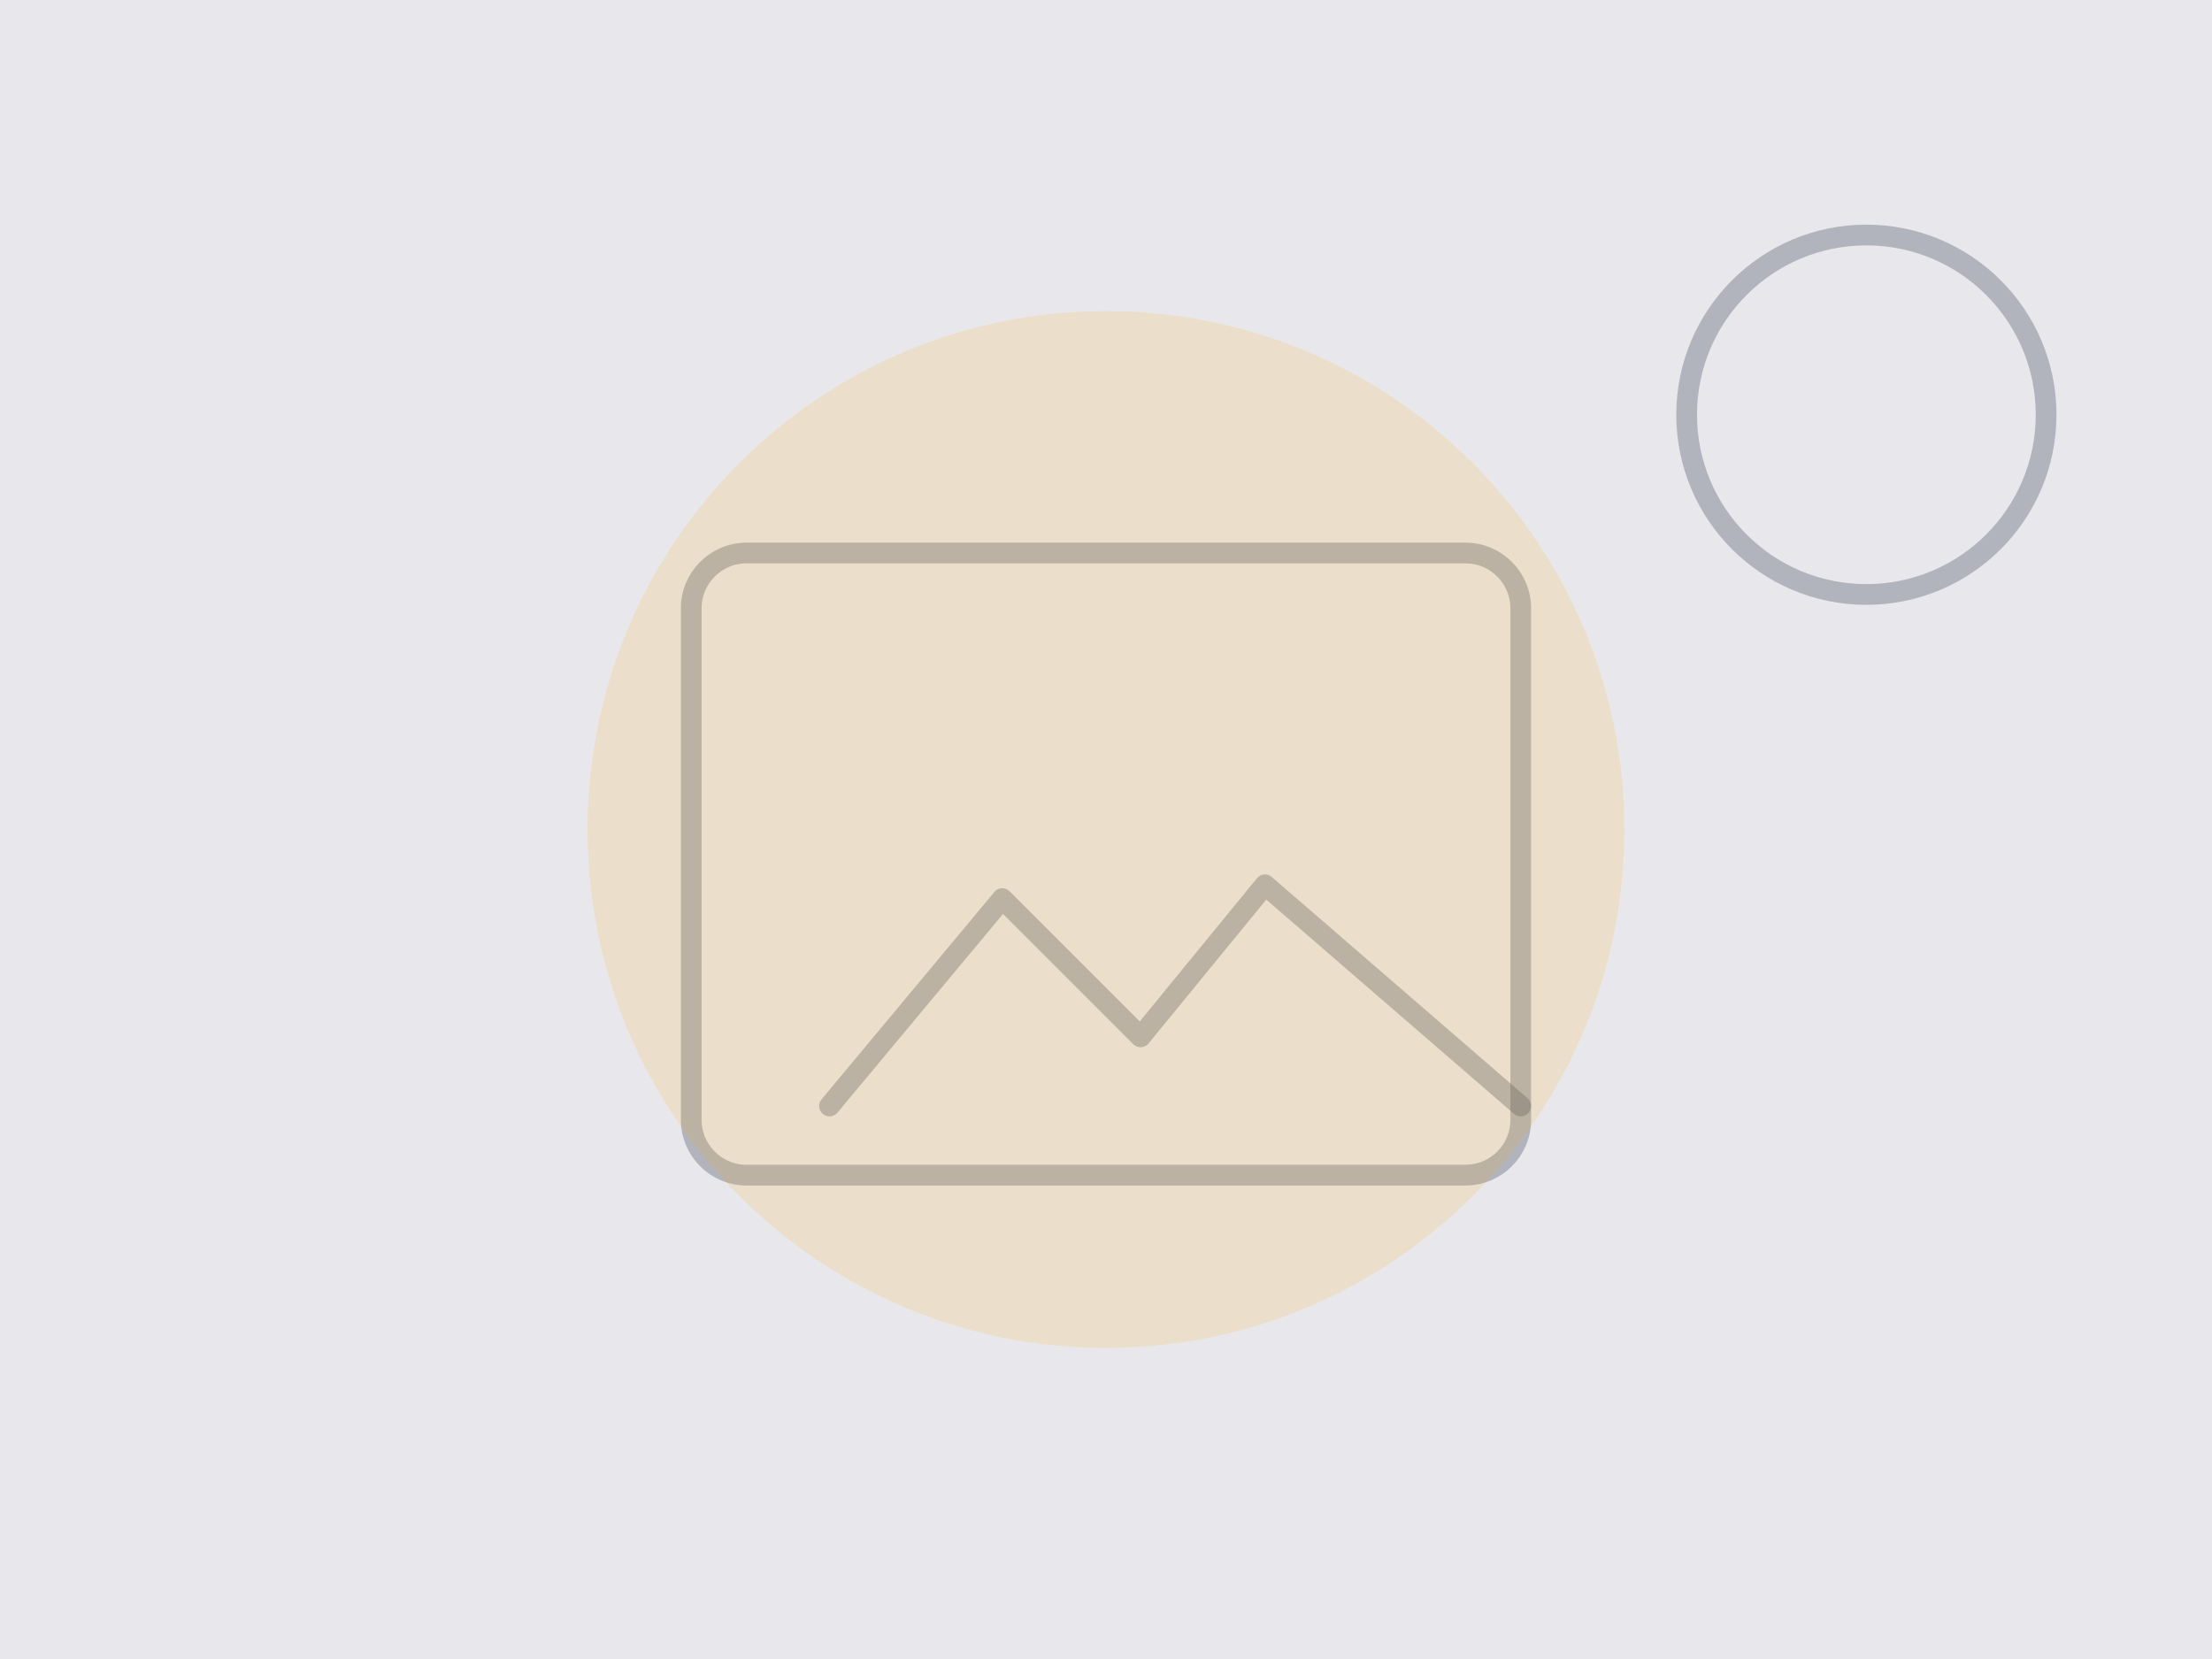
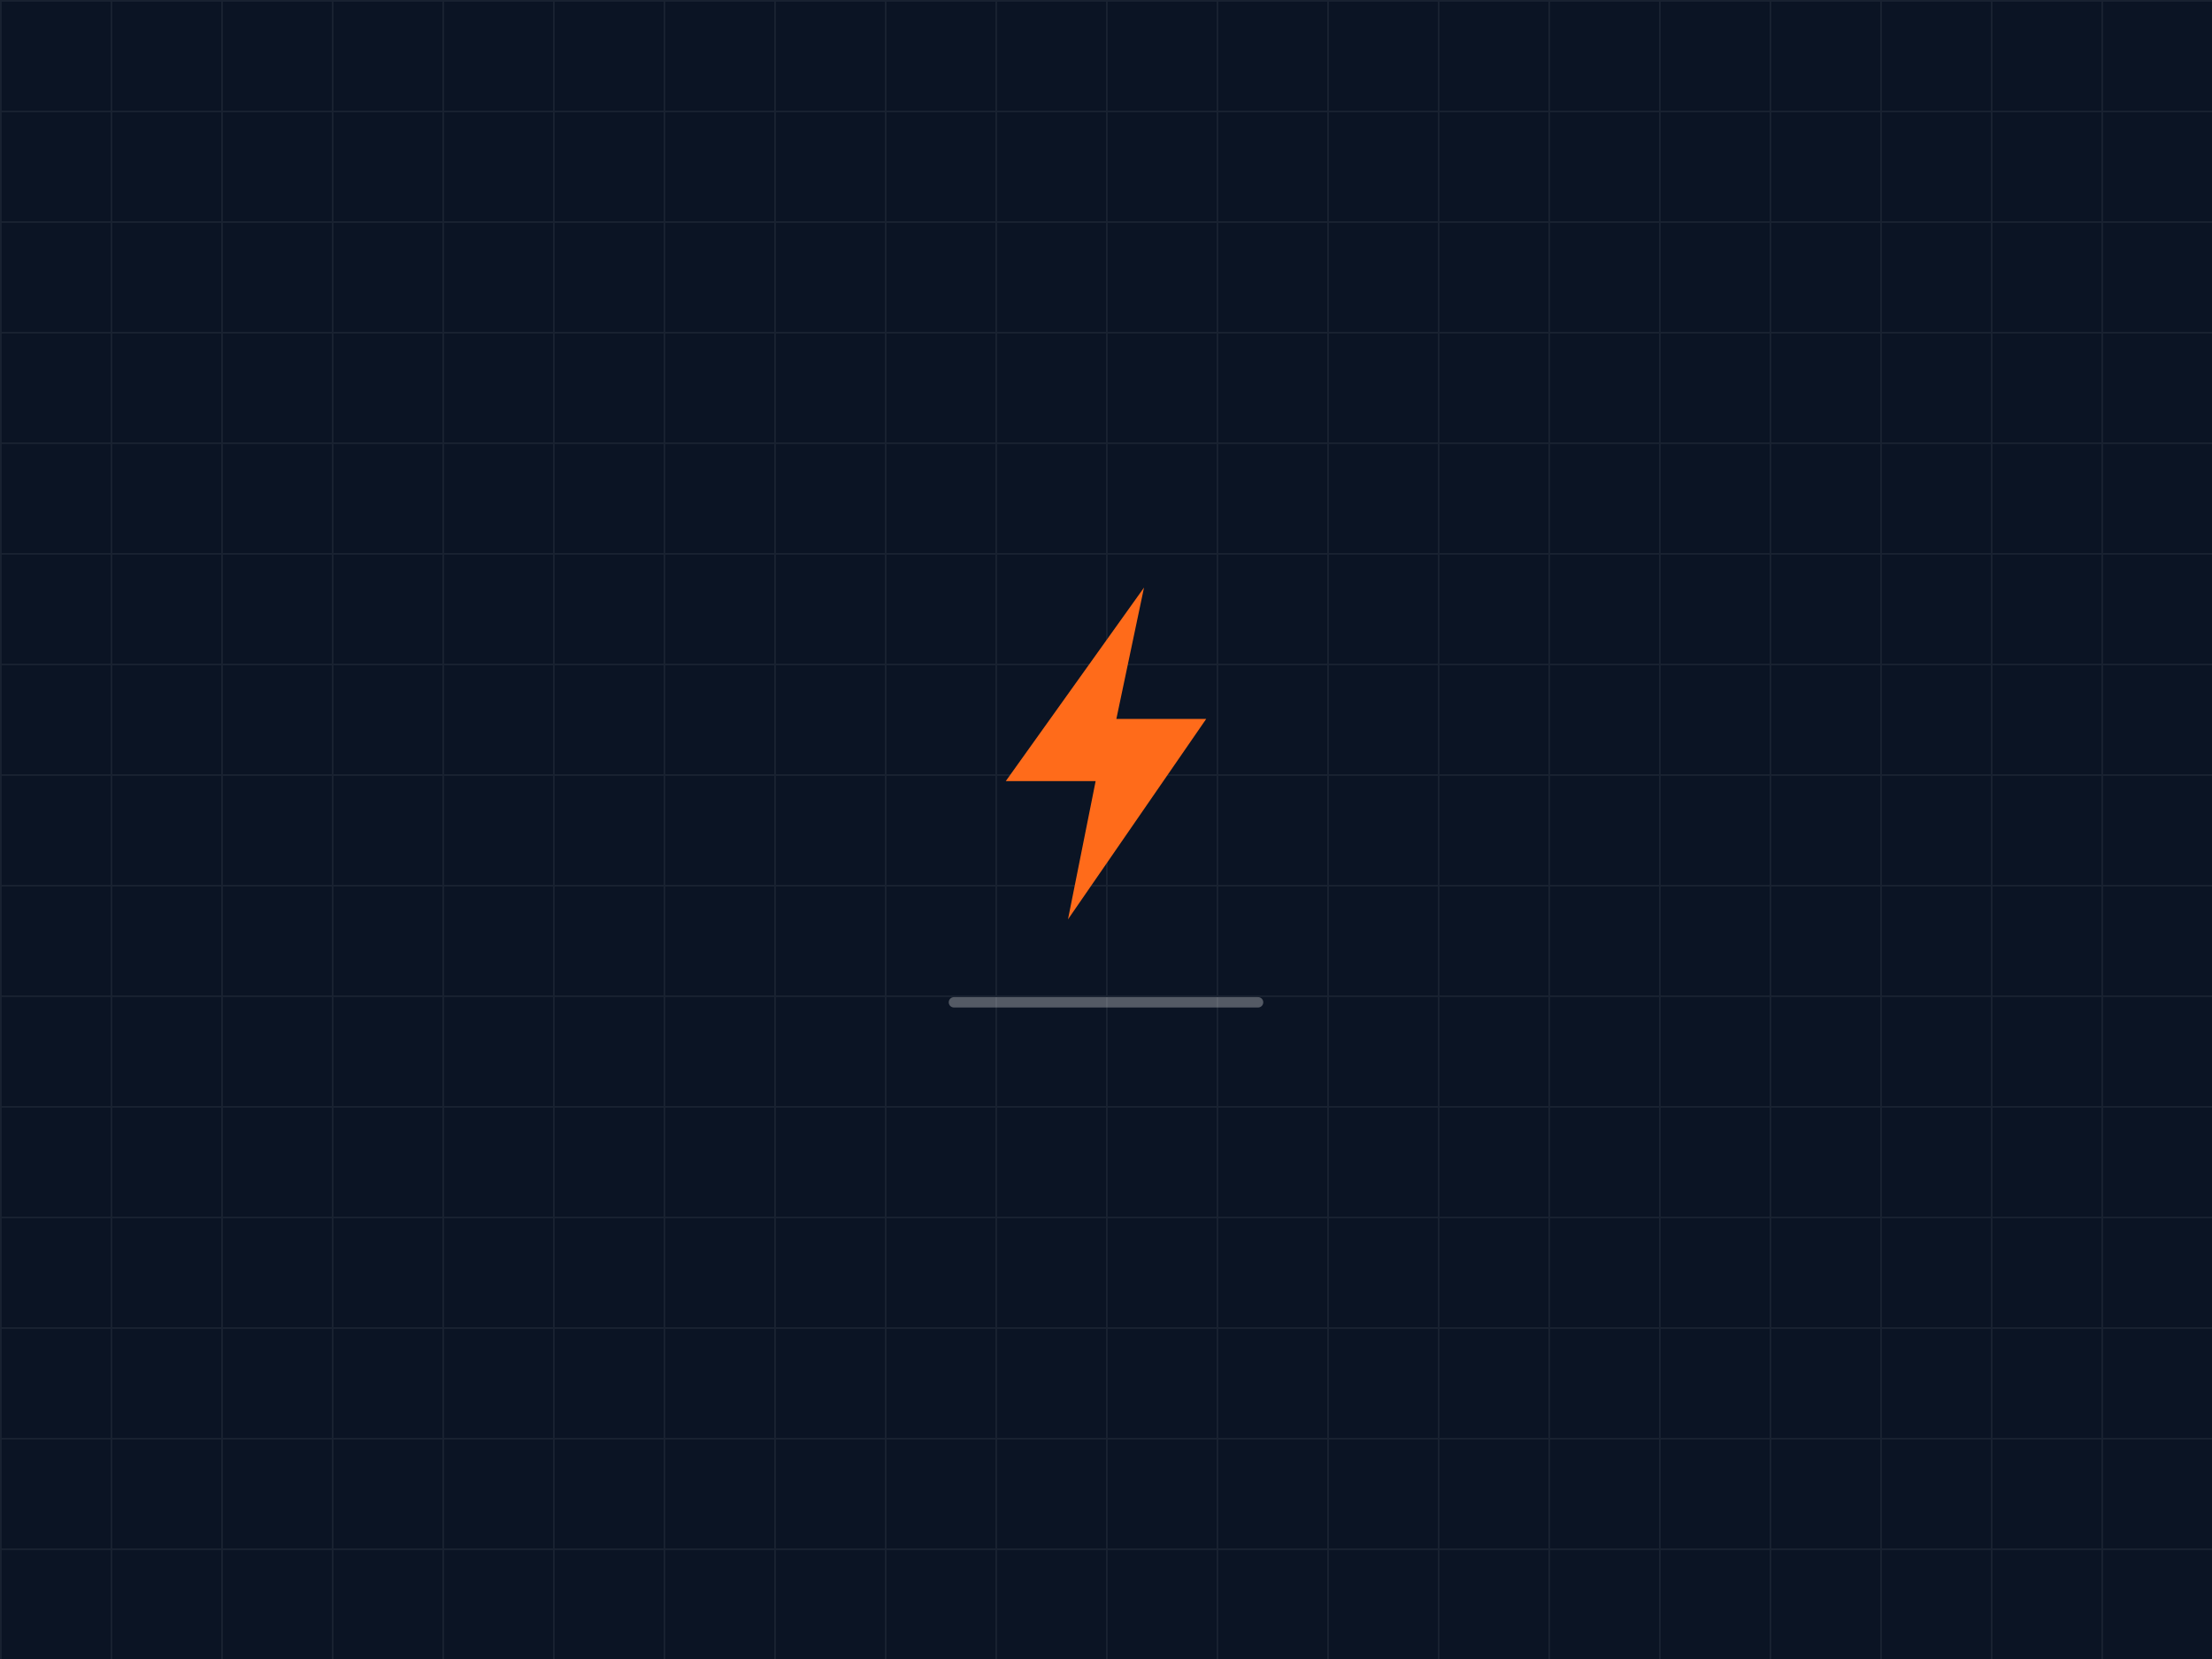
- <svg xmlns="http://www.w3.org/2000/svg" viewBox="0 0 640 480" preserveAspectRatio="xMidYMid slice" role="img" aria-label="Placeholder image">
-   <rect width="640" height="480" fill="#e8e8ec" />
-   <g fill="none" stroke="#4a5464" stroke-opacity=".35" stroke-width="6">
-     <rect x="200" y="160" width="240" height="180" rx="16" />
-     <circle cx="540" cy="120" r="52" />
-     <path d="M240 320l50-60 40 40 36-44 74 64" stroke-linejoin="round" stroke-linecap="round" />
-   </g>
-   <circle cx="320" cy="240" r="150" fill="#ffa600" fill-opacity=".14" />
+ <svg xmlns="http://www.w3.org/2000/svg" viewBox="0 0 640 480" preserveAspectRatio="xMidYMid slice" role="img" aria-label="Bildplatzhalter">
+   <defs>
+     <pattern id="g" width="32" height="32" patternUnits="userSpaceOnUse">
+       <path d="M32 0H0v32" fill="none" stroke="#fff" stroke-opacity=".06" />
+     </pattern>
+   </defs>
+   <rect width="640" height="480" fill="#0b1424" />
+   <rect width="640" height="480" fill="url(#g)" />
+   <polygon points="331,170 291,226 317,226 309,266 349,208 323,208" fill="#ff6b1a" />
+   <path d="M276 290h88" stroke="#fff" stroke-opacity=".3" stroke-width="3" stroke-linecap="round" />
</svg>
